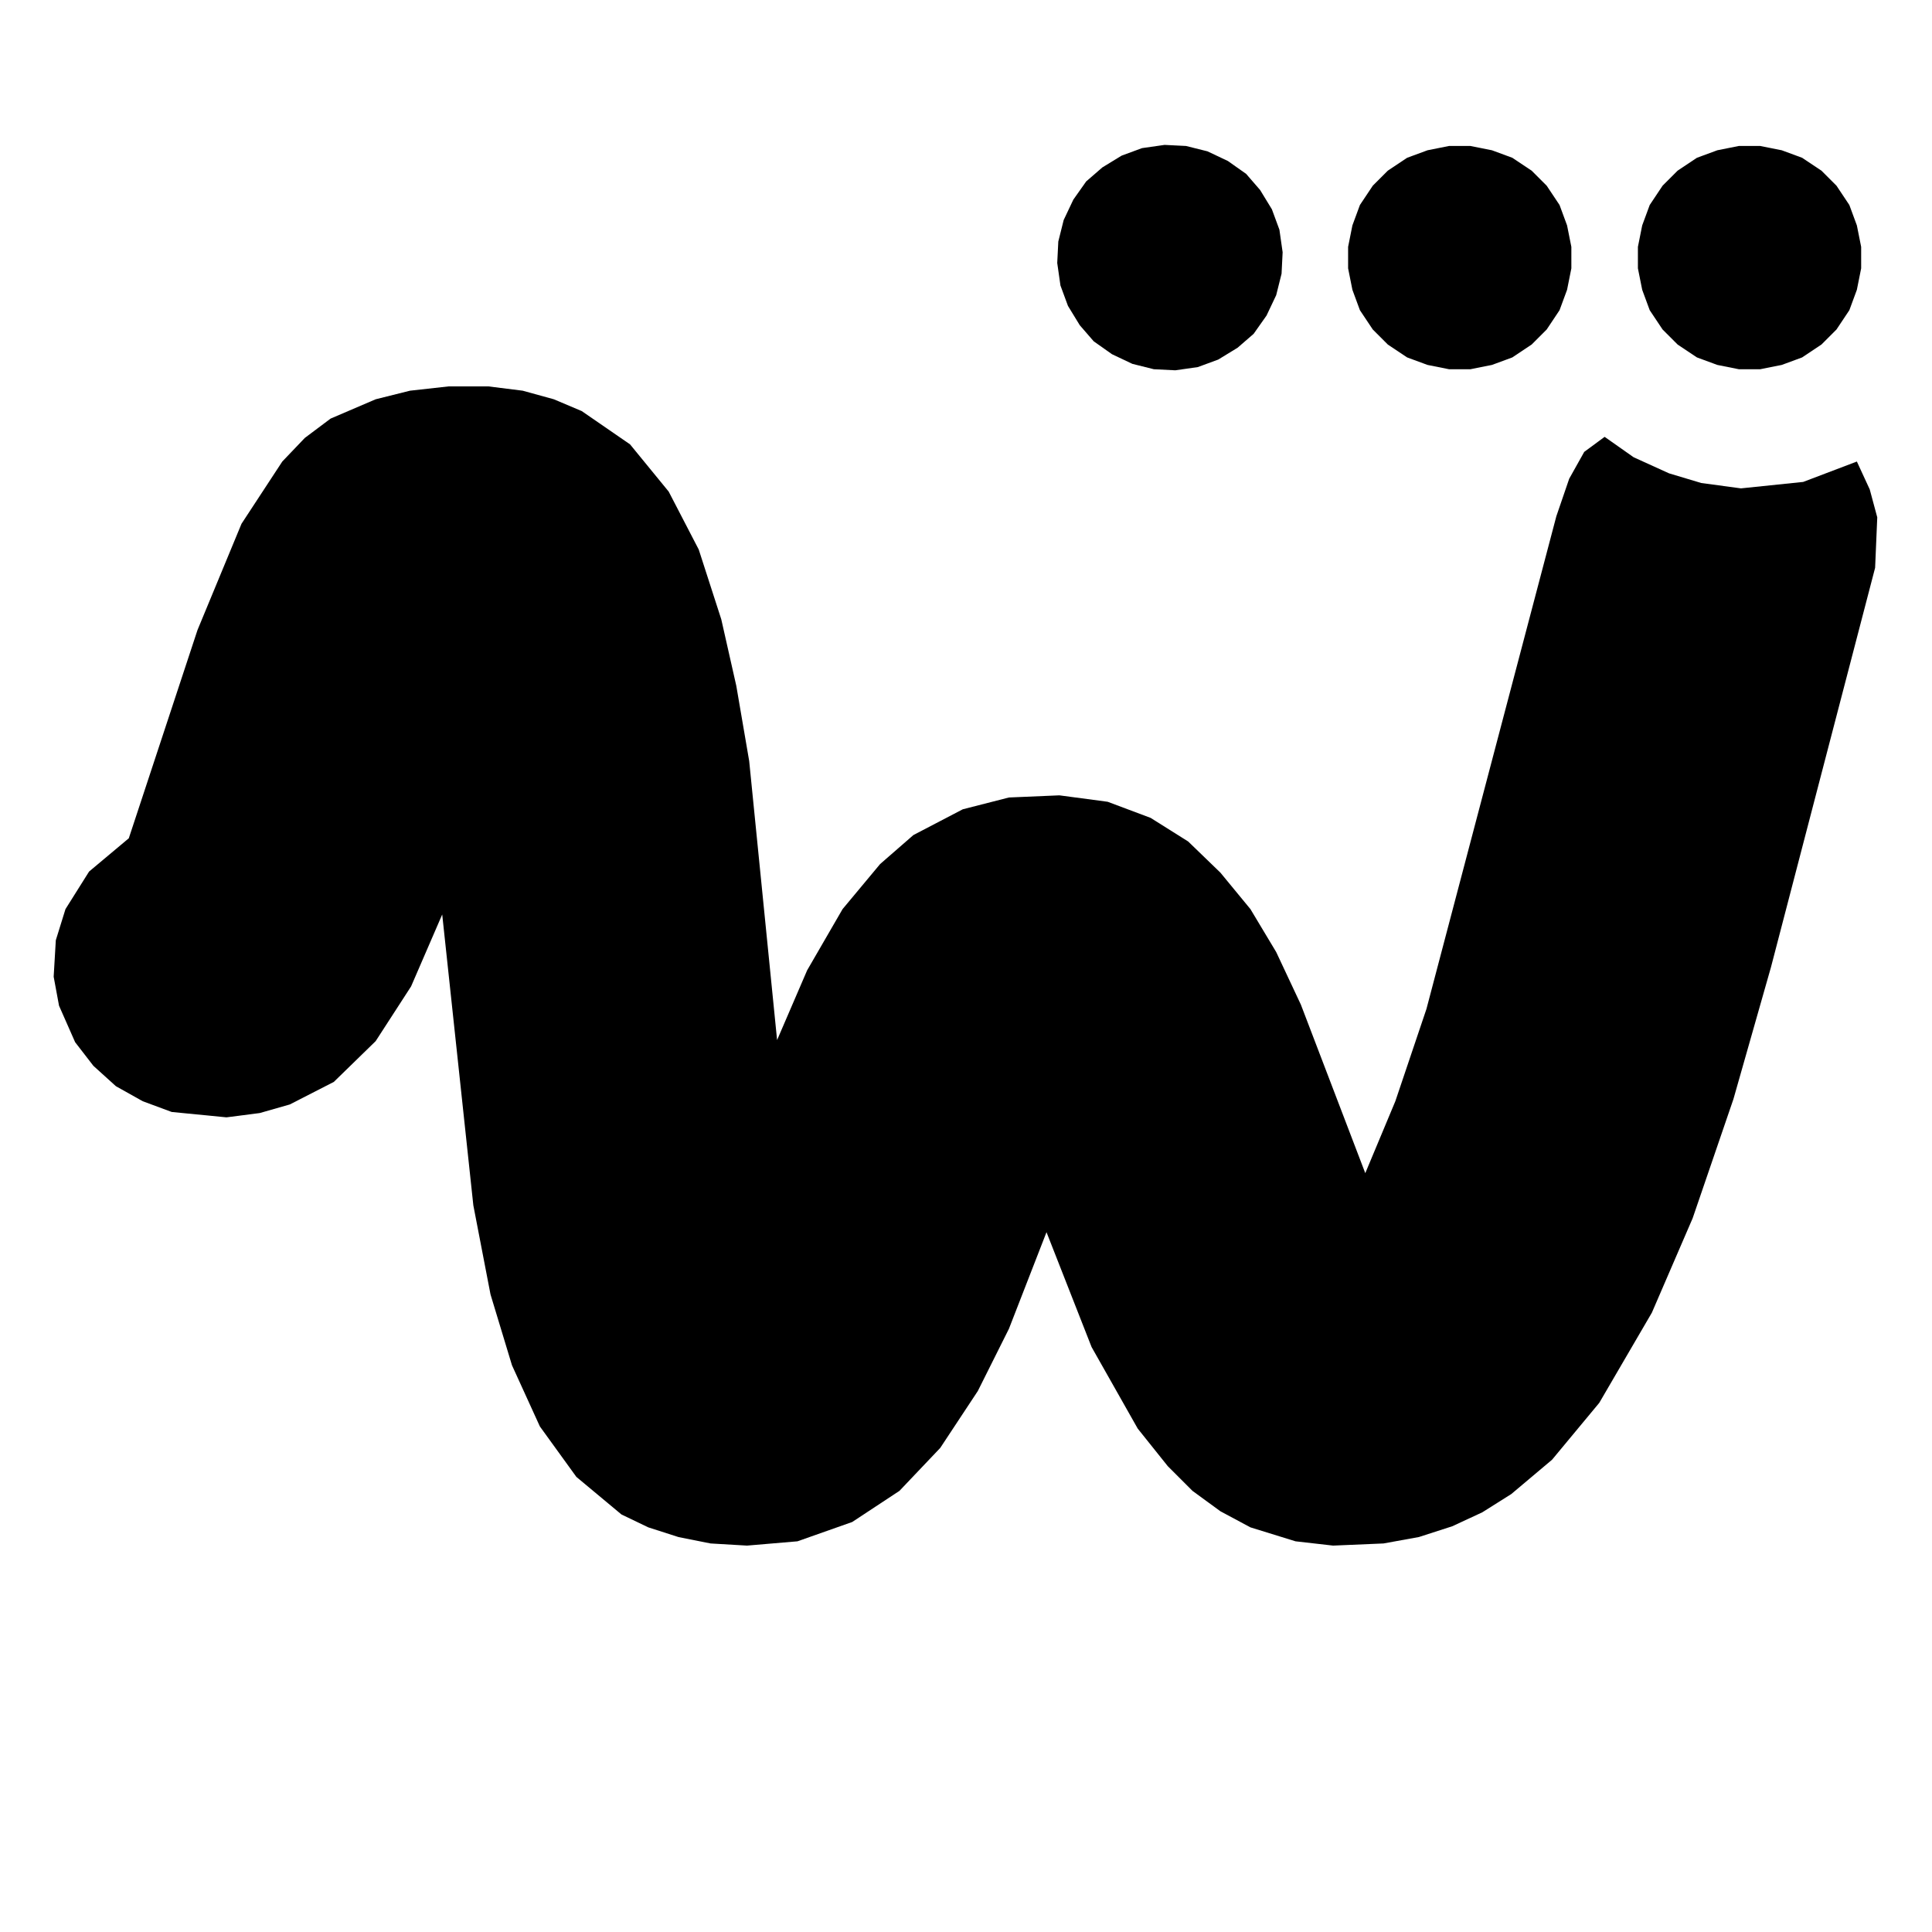
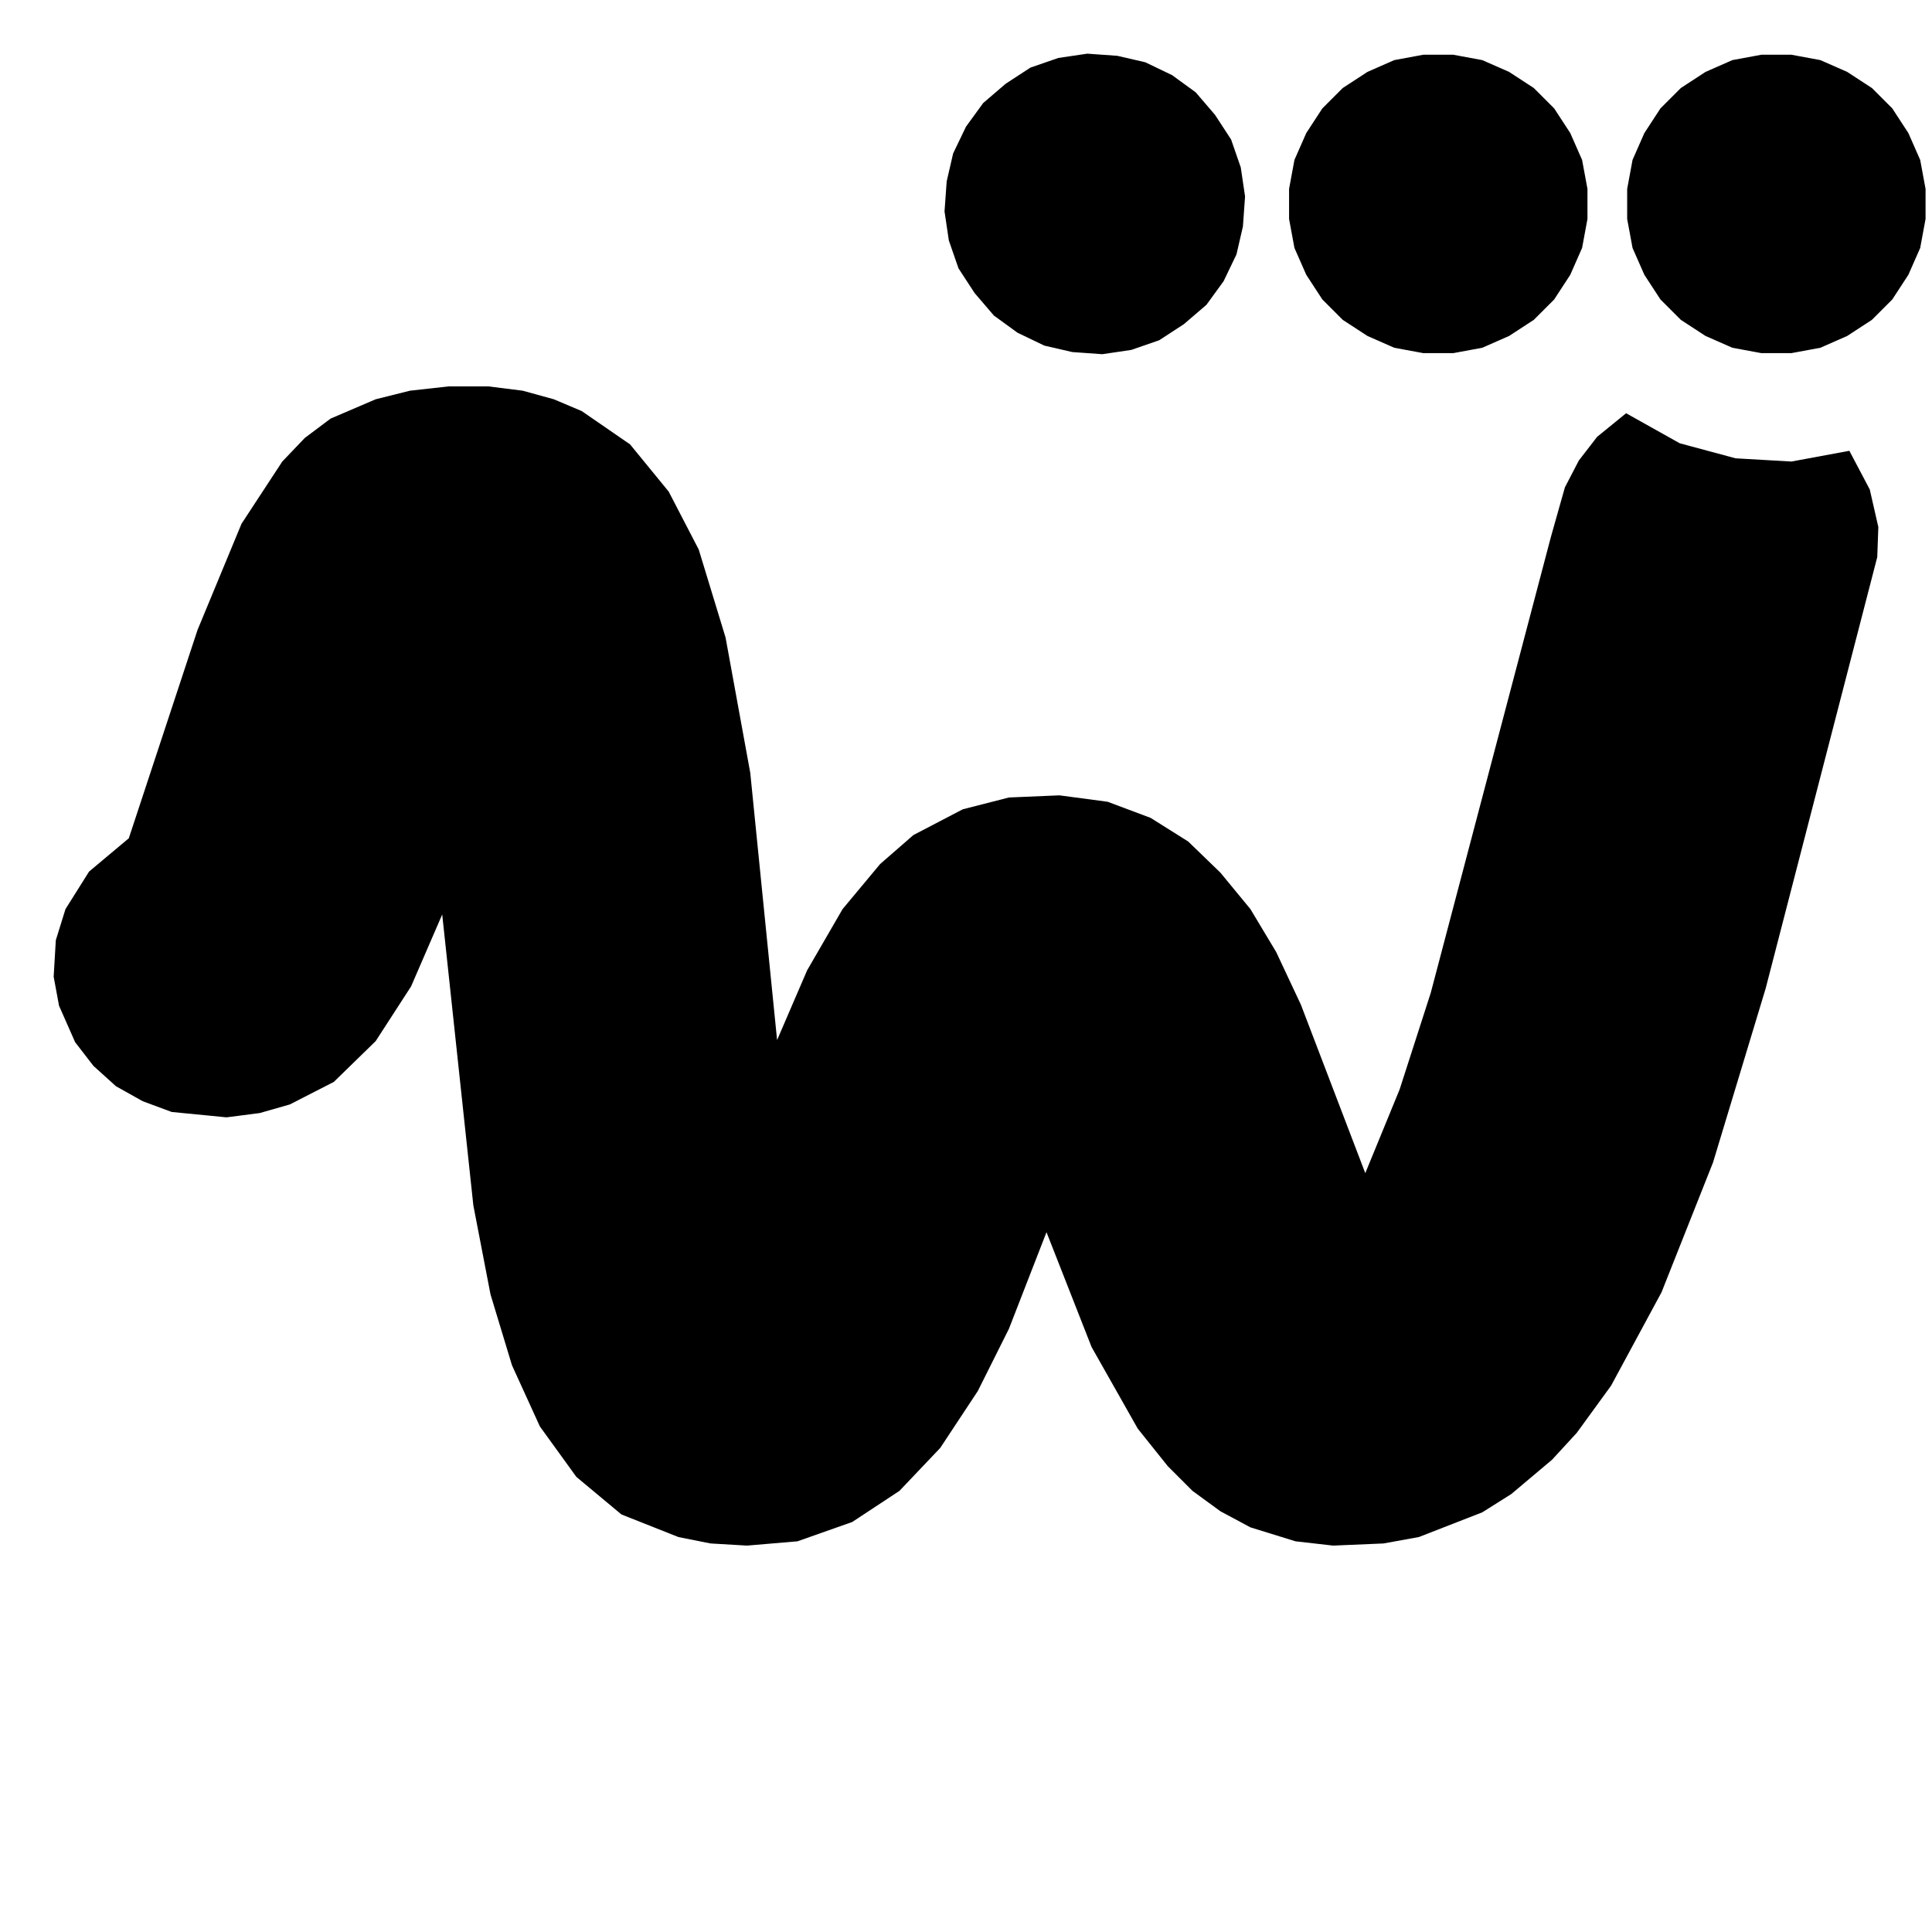
<svg xmlns="http://www.w3.org/2000/svg" width="18" height="18" viewBox="0 0 18 18">
-   <path d="M 6.72 5.77 L 6.51 5.12 L 6.23 4.58 L 5.87 4.14 L 5.42 3.83 L 5.16 3.72 L 4.87 3.64 L 4.55 3.60 L 4.18 3.60 L 3.82 3.64 L 3.50 3.72 L 3.08 3.90 L 2.84 4.08 L 2.63 4.30 L 2.25 4.88 L 1.84 5.87 L 1.20 7.81 L 0.83 8.12 L 0.61 8.47 L 0.52 8.76 L 0.50 9.10 L 0.55 9.37 L 0.70 9.71 L 0.87 9.93 L 1.08 10.12 L 1.33 10.26 L 1.60 10.36 L 2.11 10.41 L 2.42 10.37 L 2.70 10.29 L 3.11 10.08 L 3.50 9.70 L 3.83 9.19 L 4.12 8.52 L 4.41 11.23 L 4.57 12.06 L 4.77 12.72 L 5.03 13.29 L 5.37 13.76 L 5.79 14.11 L 6.04 14.23 L 6.32 14.32 L 6.62 14.38 L 6.96 14.40 L 7.43 14.36 L 7.94 14.18 L 8.38 13.89 L 8.76 13.49 L 9.11 12.96 L 9.40 12.38 L 9.75 11.48 L 10.17 12.55 L 10.60 13.31 L 10.88 13.66 L 11.11 13.89 L 11.37 14.08 L 11.65 14.23 L 12.07 14.36 L 12.42 14.40 L 12.89 14.38 L 13.22 14.32 L 13.53 14.22 L 13.81 14.09 L 14.08 13.92 L 14.46 13.60 L 14.90 13.07 L 15.39 12.23 L 15.77 11.35 L 16.15 10.24 L 16.50 9.01 L 17.47 5.29 L 17.49 4.82 L 17.42 4.56 L 17.30 4.30 L 16.80 4.49 L 16.22 4.55 L 15.85 4.50 L 15.55 4.41 L 15.22 4.26 L 14.95 4.07 L 14.76 4.21 L 14.62 4.46 L 14.50 4.81 L 13.29 9.40 L 13.00 10.26 L 12.72 10.93 L 12.12 9.36 L 11.89 8.87 L 11.65 8.47 L 11.37 8.13 L 11.07 7.84 L 10.72 7.62 L 10.32 7.47 L 9.87 7.41 L 9.40 7.43 L 8.97 7.54 L 8.51 7.78 L 8.20 8.05 L 7.85 8.47 L 7.52 9.04 L 7.24 9.69 L 6.98 7.09 L 6.86 6.39 Z" fill-rule="evenodd" />
-   <path d="M 11.95 2.35 L 11.92 2.14 L 11.85 1.95 L 11.74 1.77 L 11.61 1.62 L 11.44 1.50 L 11.25 1.41 L 11.05 1.36 L 10.85 1.35 L 10.64 1.38 L 10.45 1.45 L 10.27 1.56 L 10.12 1.69 L 10.00 1.86 L 9.91 2.05 L 9.86 2.25 L 9.85 2.45 L 9.88 2.66 L 9.95 2.85 L 10.06 3.03 L 10.19 3.18 L 10.36 3.30 L 10.55 3.39 L 10.75 3.44 L 10.95 3.45 L 11.16 3.42 L 11.35 3.35 L 11.53 3.24 L 11.68 3.11 L 11.80 2.94 L 11.89 2.75 L 11.94 2.55 Z M 14.64 2.30 L 14.60 2.10 L 14.53 1.91 L 14.41 1.73 L 14.27 1.59 L 14.09 1.47 L 13.90 1.40 L 13.70 1.36 L 13.50 1.36 L 13.30 1.40 L 13.11 1.47 L 12.93 1.59 L 12.79 1.73 L 12.67 1.91 L 12.60 2.10 L 12.56 2.30 L 12.56 2.50 L 12.60 2.70 L 12.67 2.89 L 12.79 3.07 L 12.93 3.21 L 13.11 3.33 L 13.30 3.40 L 13.50 3.44 L 13.70 3.44 L 13.90 3.40 L 14.09 3.33 L 14.27 3.21 L 14.41 3.07 L 14.53 2.89 L 14.60 2.70 L 14.64 2.50 Z M 17.34 2.30 L 17.30 2.10 L 17.23 1.91 L 17.11 1.73 L 16.97 1.59 L 16.79 1.47 L 16.60 1.40 L 16.40 1.36 L 16.20 1.36 L 16.00 1.40 L 15.81 1.47 L 15.63 1.59 L 15.49 1.73 L 15.37 1.91 L 15.30 2.10 L 15.26 2.30 L 15.26 2.50 L 15.30 2.70 L 15.37 2.89 L 15.49 3.07 L 15.63 3.21 L 15.81 3.33 L 16.00 3.40 L 16.20 3.44 L 16.40 3.44 L 16.60 3.40 L 16.79 3.33 L 16.97 3.21 L 17.11 3.07 L 17.23 2.89 L 17.30 2.70 L 17.34 2.50 Z" fill-rule="evenodd" />
+   <path d="M 6.51 5.12 L 6.23 4.58 L 5.87 4.14 L 5.42 3.83 L 5.16 3.72 L 4.87 3.64 L 4.55 3.60 L 4.18 3.60 L 3.82 3.64 L 3.50 3.72 L 3.08 3.90 L 2.84 4.08 L 2.63 4.30 L 2.25 4.88 L 1.84 5.87 L 1.20 7.81 L 0.83 8.12 L 0.61 8.47 L 0.52 8.76 L 0.50 9.10 L 0.55 9.37 L 0.70 9.71 L 0.87 9.93 L 1.08 10.12 L 1.33 10.26 L 1.60 10.36 L 2.11 10.41 L 2.42 10.37 L 2.70 10.29 L 3.11 10.08 L 3.50 9.70 L 3.83 9.19 L 4.12 8.52 L 4.41 11.23 L 4.57 12.06 L 4.77 12.72 L 5.03 13.29 L 5.37 13.76 L 5.79 14.11 L 6.32 14.32 L 6.62 14.38 L 6.96 14.40 L 7.43 14.36 L 7.94 14.18 L 8.38 13.89 L 8.76 13.49 L 9.11 12.96 L 9.40 12.38 L 9.75 11.48 L 10.17 12.55 L 10.60 13.31 L 10.88 13.66 L 11.11 13.89 L 11.37 14.08 L 11.65 14.23 L 12.07 14.36 L 12.42 14.40 L 12.89 14.38 L 13.22 14.32 L 13.81 14.09 L 14.08 13.92 L 14.46 13.60 L 14.69 13.35 L 15.01 12.91 L 15.48 12.04 L 15.96 10.83 L 16.45 9.21 L 17.49 5.19 L 17.50 4.91 L 17.42 4.56 L 17.23 4.20 L 16.69 4.30 L 16.17 4.27 L 15.65 4.13 L 15.15 3.85 L 14.88 4.07 L 14.71 4.29 L 14.58 4.54 L 14.45 5.00 L 13.33 9.25 L 13.04 10.15 L 12.72 10.93 L 12.12 9.36 L 11.89 8.87 L 11.65 8.47 L 11.37 8.13 L 11.07 7.84 L 10.72 7.62 L 10.32 7.47 L 9.87 7.41 L 9.40 7.43 L 8.97 7.54 L 8.51 7.78 L 8.20 8.05 L 7.85 8.47 L 7.52 9.04 L 7.24 9.69 L 6.99 7.20 L 6.76 5.94 Z" fill-rule="evenodd" />
+   <path d="M 11.60 1.83 L 11.56 1.56 L 11.47 1.30 L 11.32 1.07 L 11.14 0.86 L 10.92 0.70 L 10.67 0.58 L 10.41 0.52 L 10.13 0.50 L 9.86 0.54 L 9.60 0.63 L 9.37 0.78 L 9.16 0.96 L 9.00 1.18 L 8.88 1.43 L 8.82 1.69 L 8.80 1.97 L 8.84 2.24 L 8.93 2.50 L 9.08 2.73 L 9.26 2.94 L 9.48 3.10 L 9.73 3.22 L 9.99 3.28 L 10.27 3.30 L 10.54 3.26 L 10.80 3.17 L 11.03 3.02 L 11.24 2.84 L 11.40 2.62 L 11.52 2.37 L 11.58 2.11 Z M 14.79 1.76 L 14.74 1.49 L 14.63 1.24 L 14.48 1.01 L 14.29 0.82 L 14.06 0.67 L 13.81 0.56 L 13.54 0.51 L 13.26 0.51 L 12.99 0.56 L 12.74 0.67 L 12.51 0.82 L 12.32 1.01 L 12.17 1.24 L 12.06 1.49 L 12.01 1.76 L 12.01 2.04 L 12.06 2.31 L 12.17 2.56 L 12.32 2.79 L 12.51 2.98 L 12.74 3.13 L 12.99 3.24 L 13.26 3.29 L 13.54 3.29 L 13.81 3.24 L 14.06 3.13 L 14.29 2.98 L 14.48 2.79 L 14.63 2.56 L 14.74 2.31 L 14.79 2.04 Z M 17.94 1.76 L 17.89 1.49 L 17.78 1.24 L 17.63 1.01 L 17.44 0.82 L 17.21 0.67 L 16.96 0.56 L 16.69 0.51 L 16.41 0.51 L 16.14 0.56 L 15.89 0.67 L 15.66 0.82 L 15.47 1.01 L 15.32 1.24 L 15.21 1.49 L 15.16 1.76 L 15.16 2.04 L 15.21 2.31 L 15.32 2.56 L 15.47 2.79 L 15.66 2.98 L 15.89 3.13 L 16.14 3.24 L 16.41 3.29 L 16.69 3.29 L 16.96 3.24 L 17.21 3.13 L 17.44 2.98 L 17.63 2.79 L 17.78 2.56 L 17.89 2.31 L 17.94 2.04 Z" fill-rule="evenodd" />
</svg>
